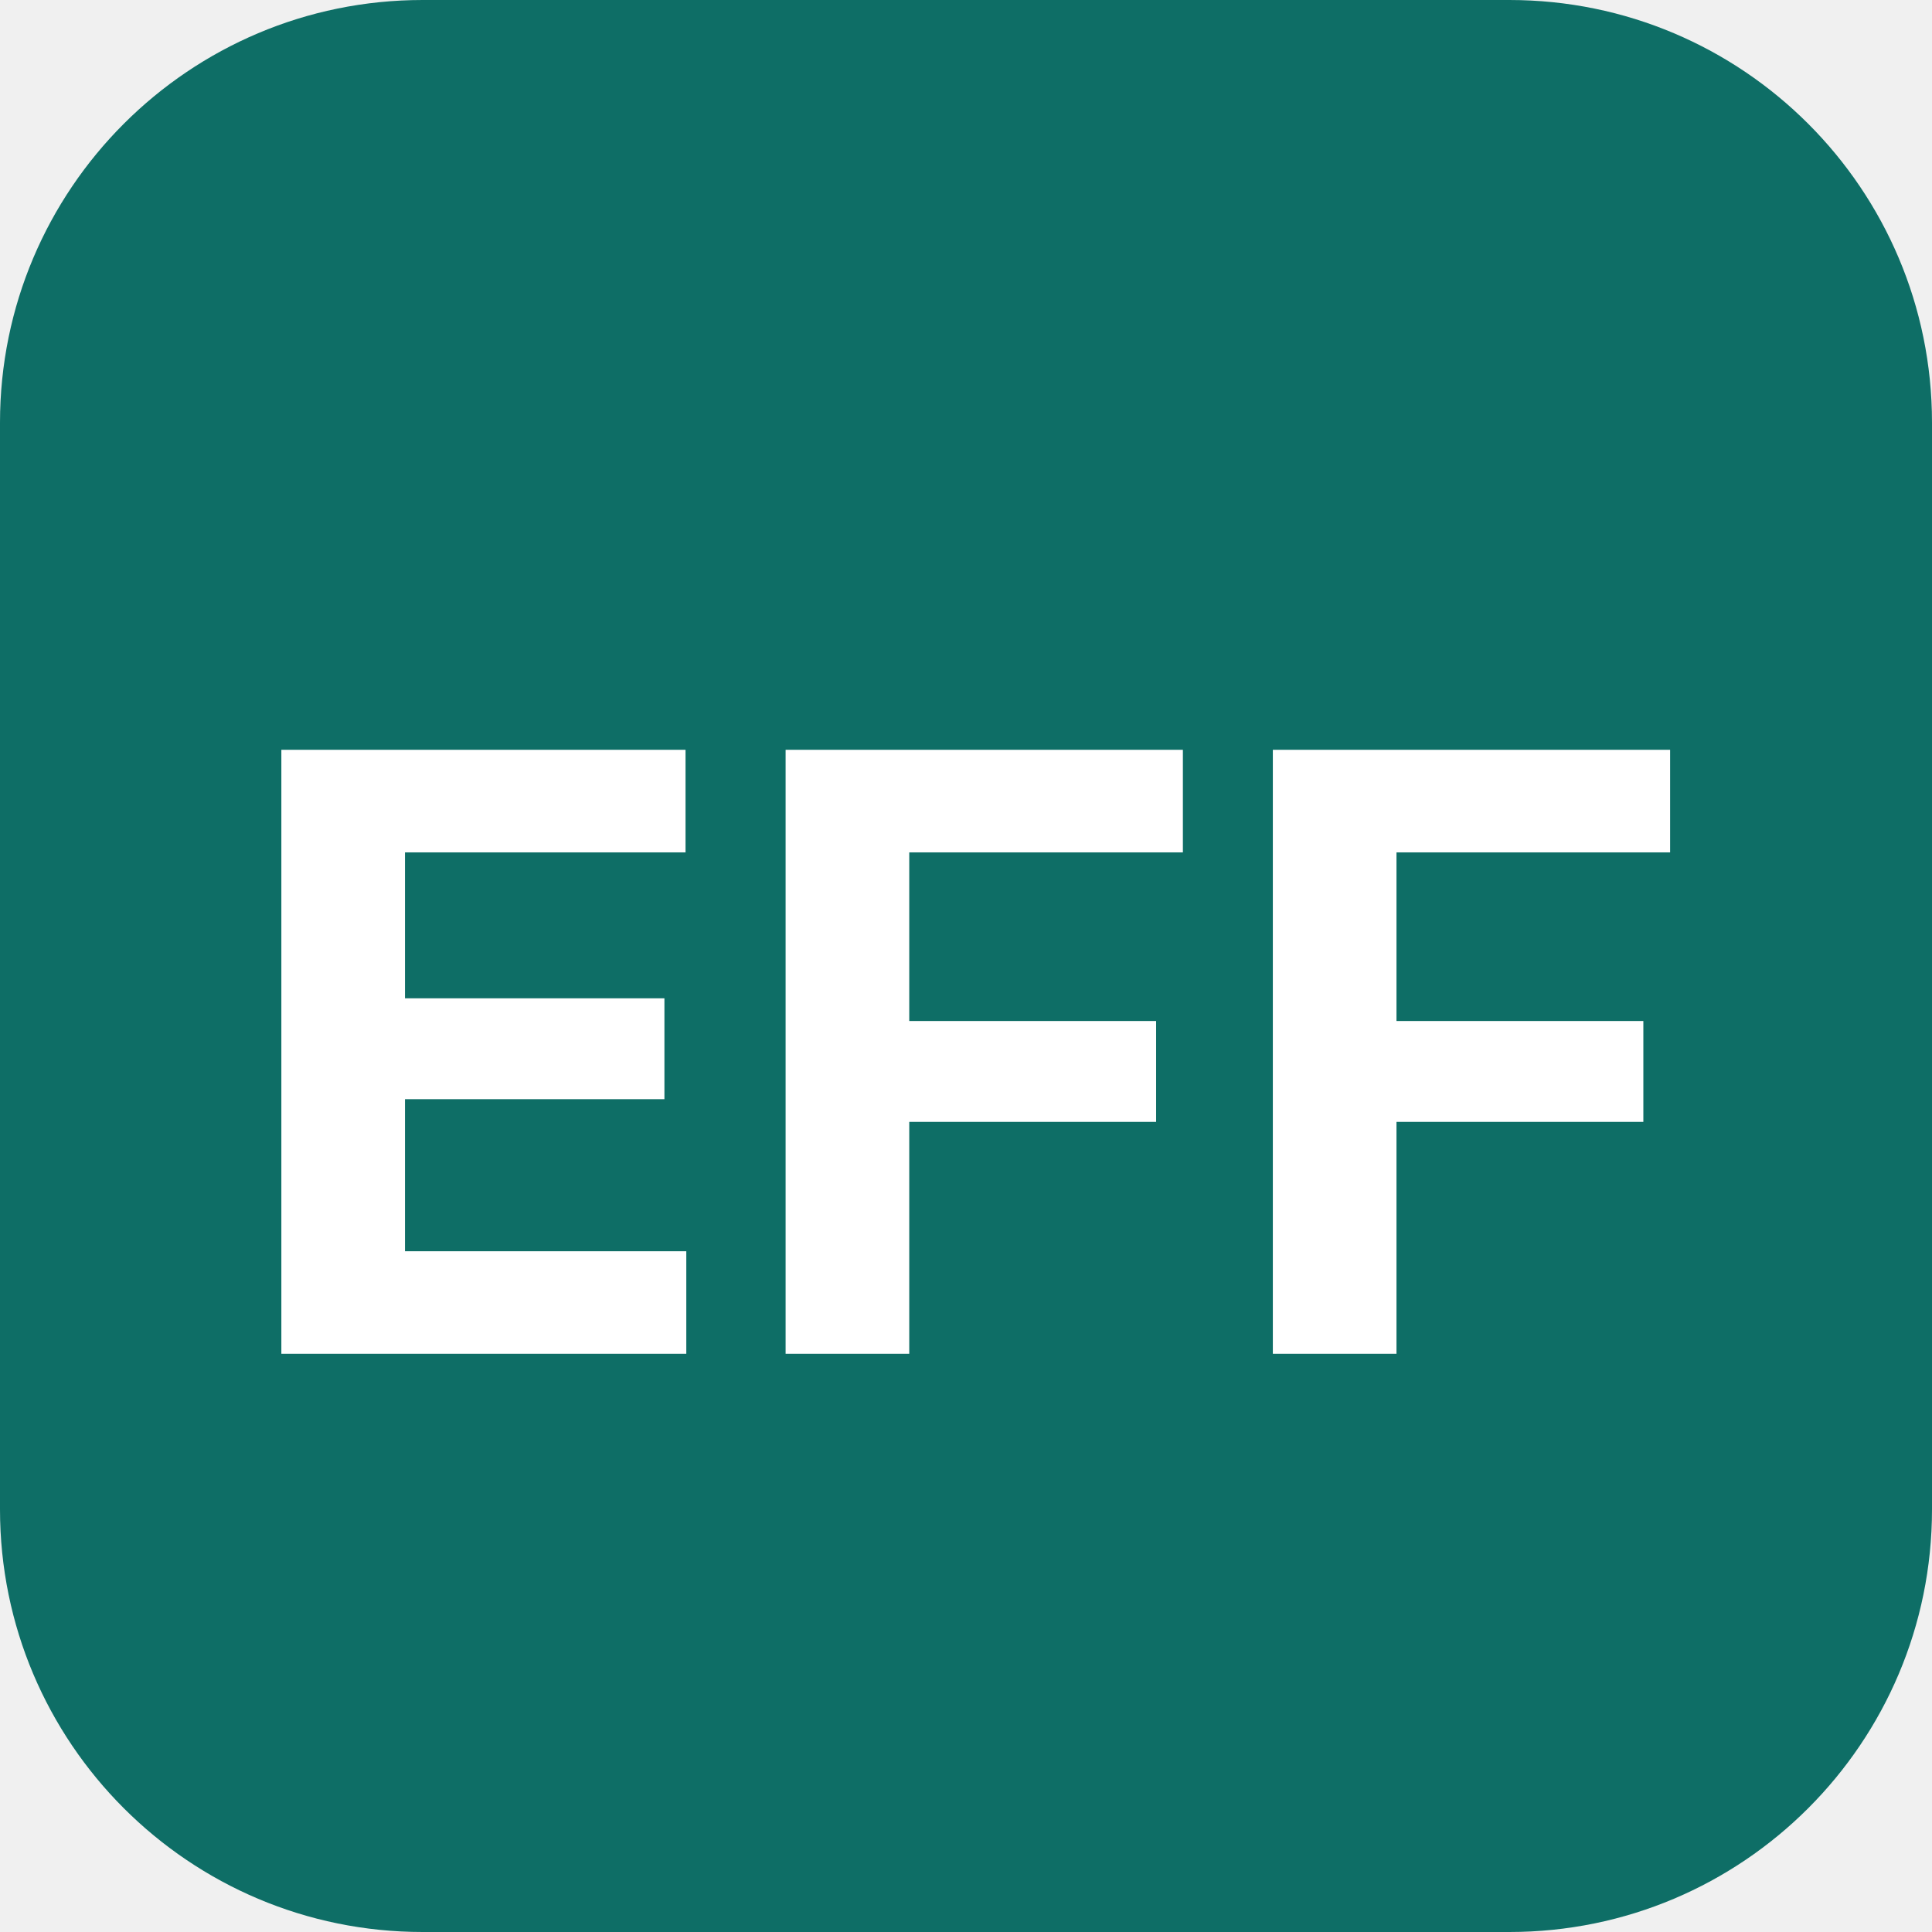
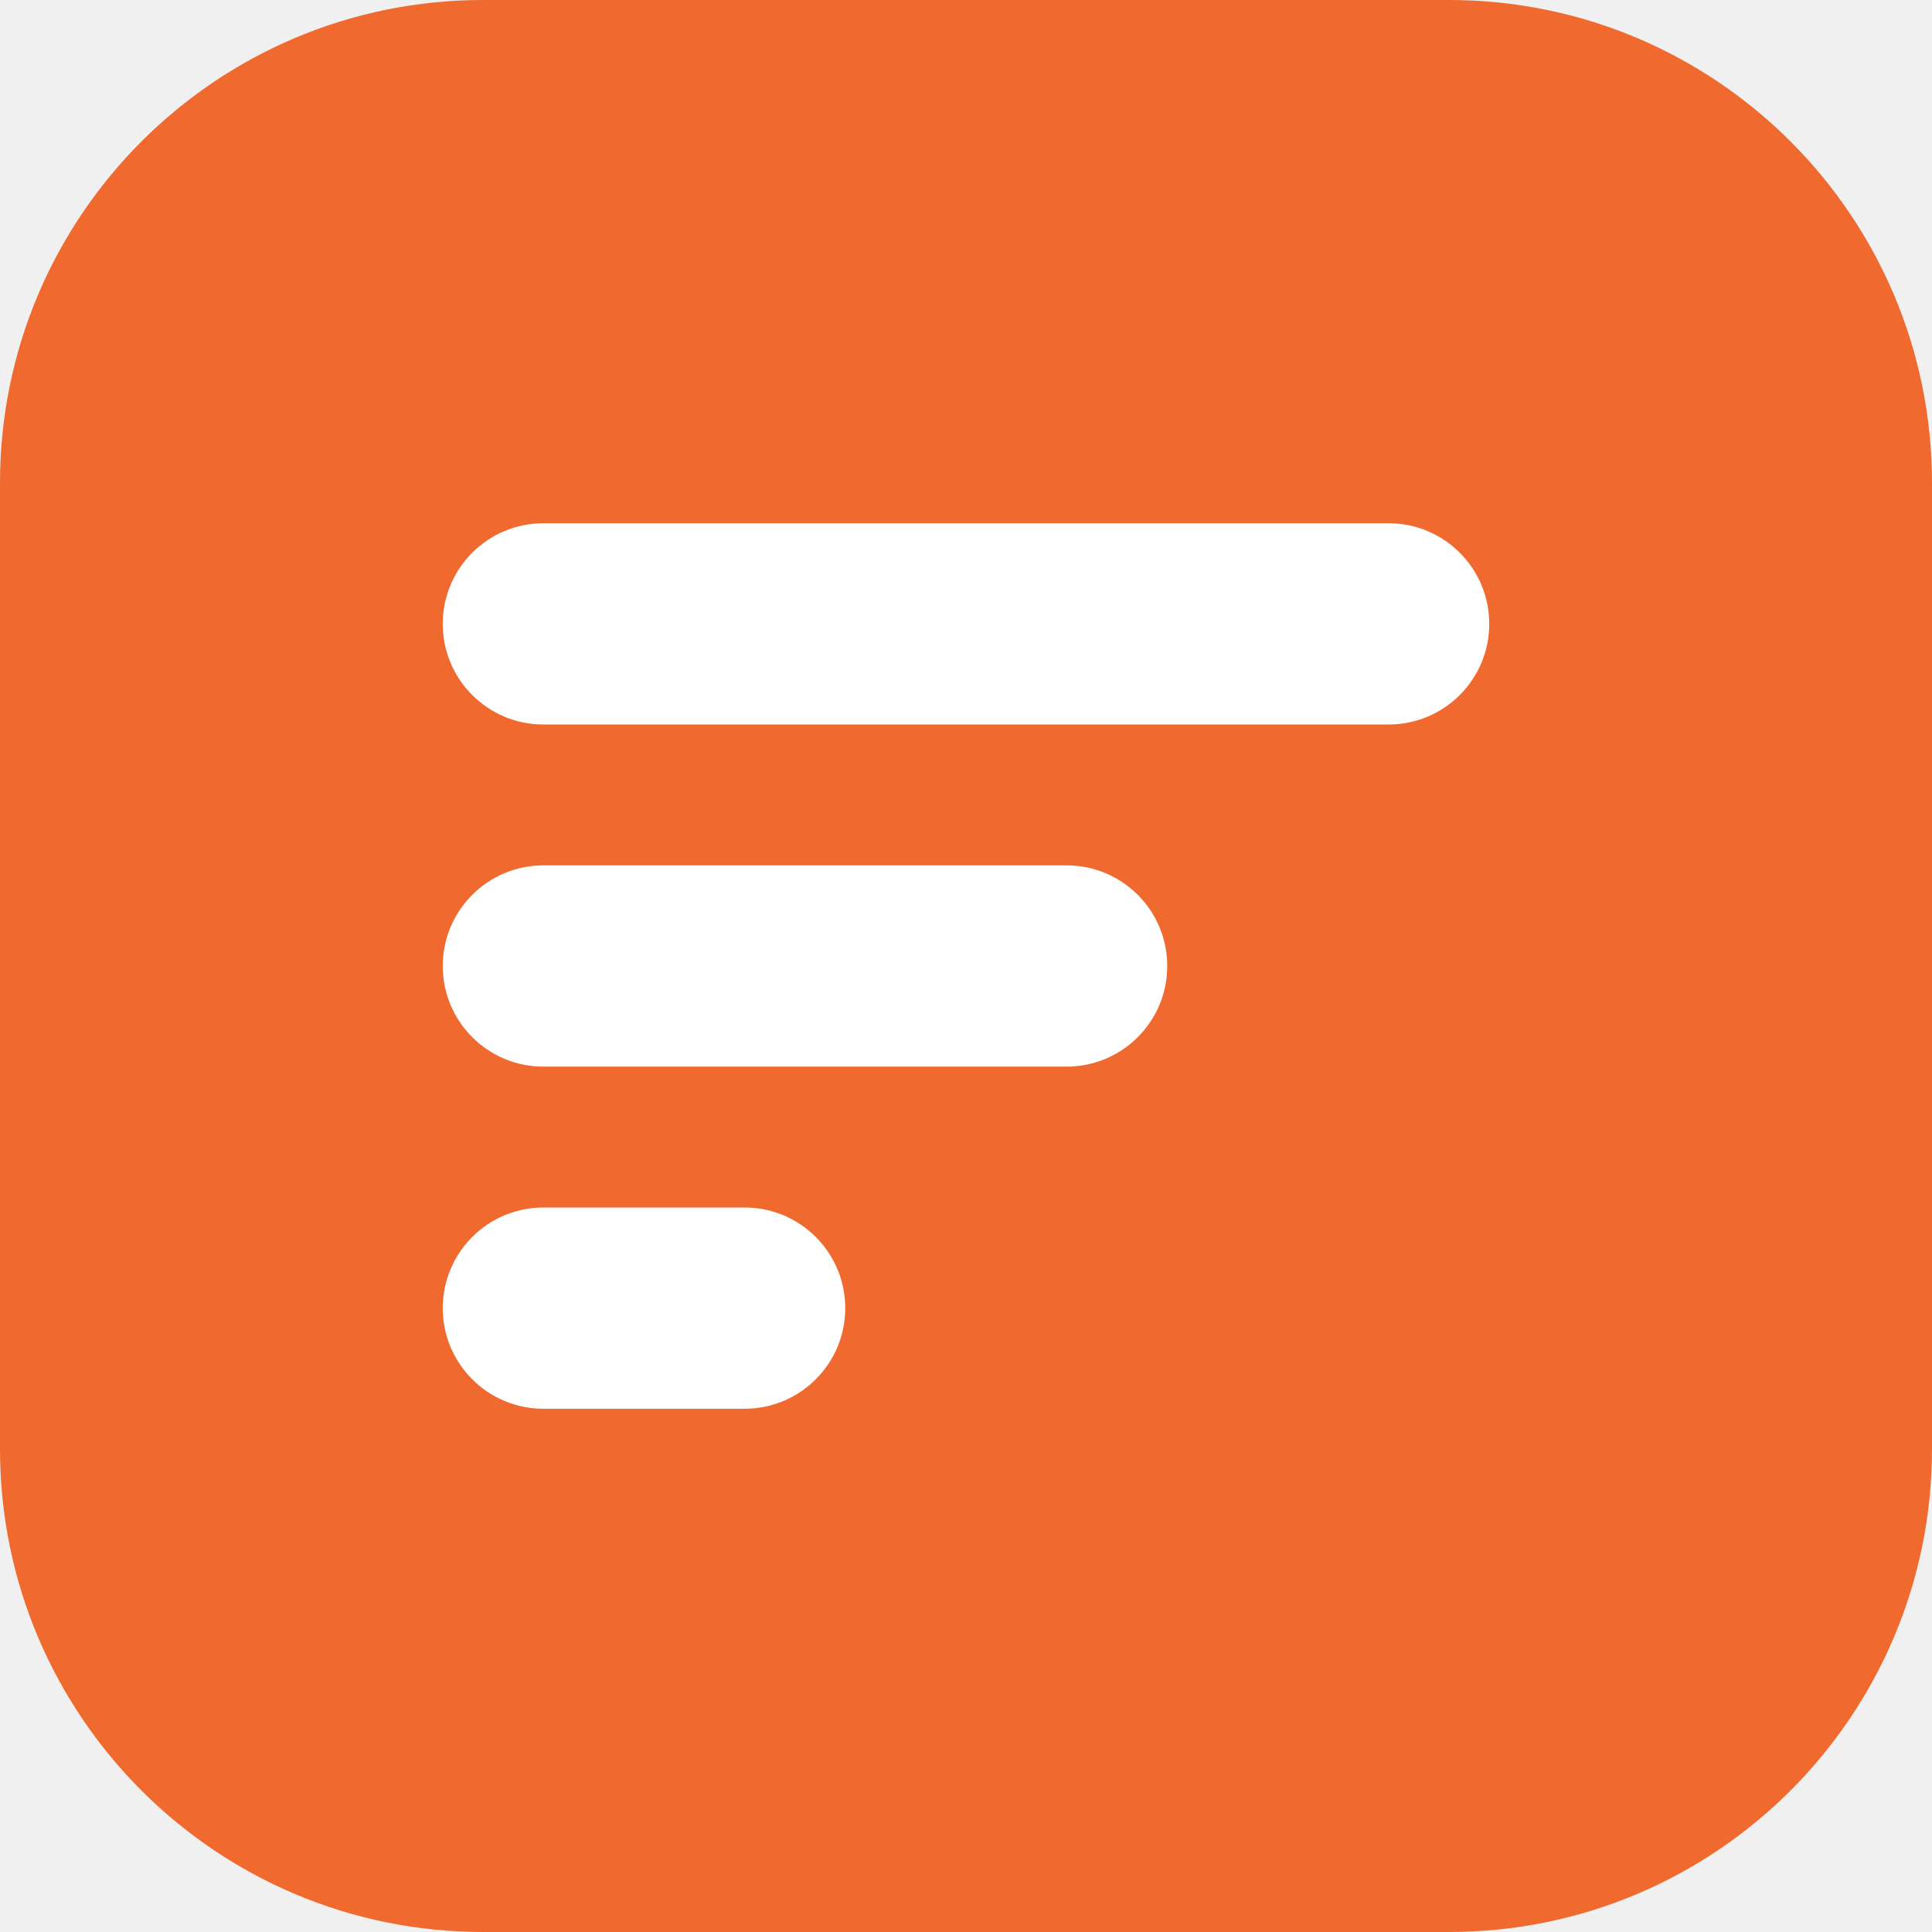
- <svg xmlns="http://www.w3.org/2000/svg" viewBox="0 0 512 512">
-   <rect width="512" height="512" fill="#0E6E66" rx="112" />
-   <text x="50%" y="54%" dominant-baseline="middle" text-anchor="middle" font-family="-apple-system, system-ui, sans-serif" font-size="220" font-weight="bold" fill="#FFFFFF">EFF</text>
+ <svg xmlns="http://www.w3.org/2000/svg" viewBox="0 0 48 48">
+   <rect width="48" height="48" rx="12" fill="#F0692F" />
+   <rect x="11" y="13" width="26" height="5" rx="2.5" fill="#fff" />
+   <rect x="11" y="21.5" width="18" height="5" rx="2.5" fill="#fff" />
+   <rect x="11" y="30" width="10" height="5" rx="2.5" fill="#fff" />
</svg>
